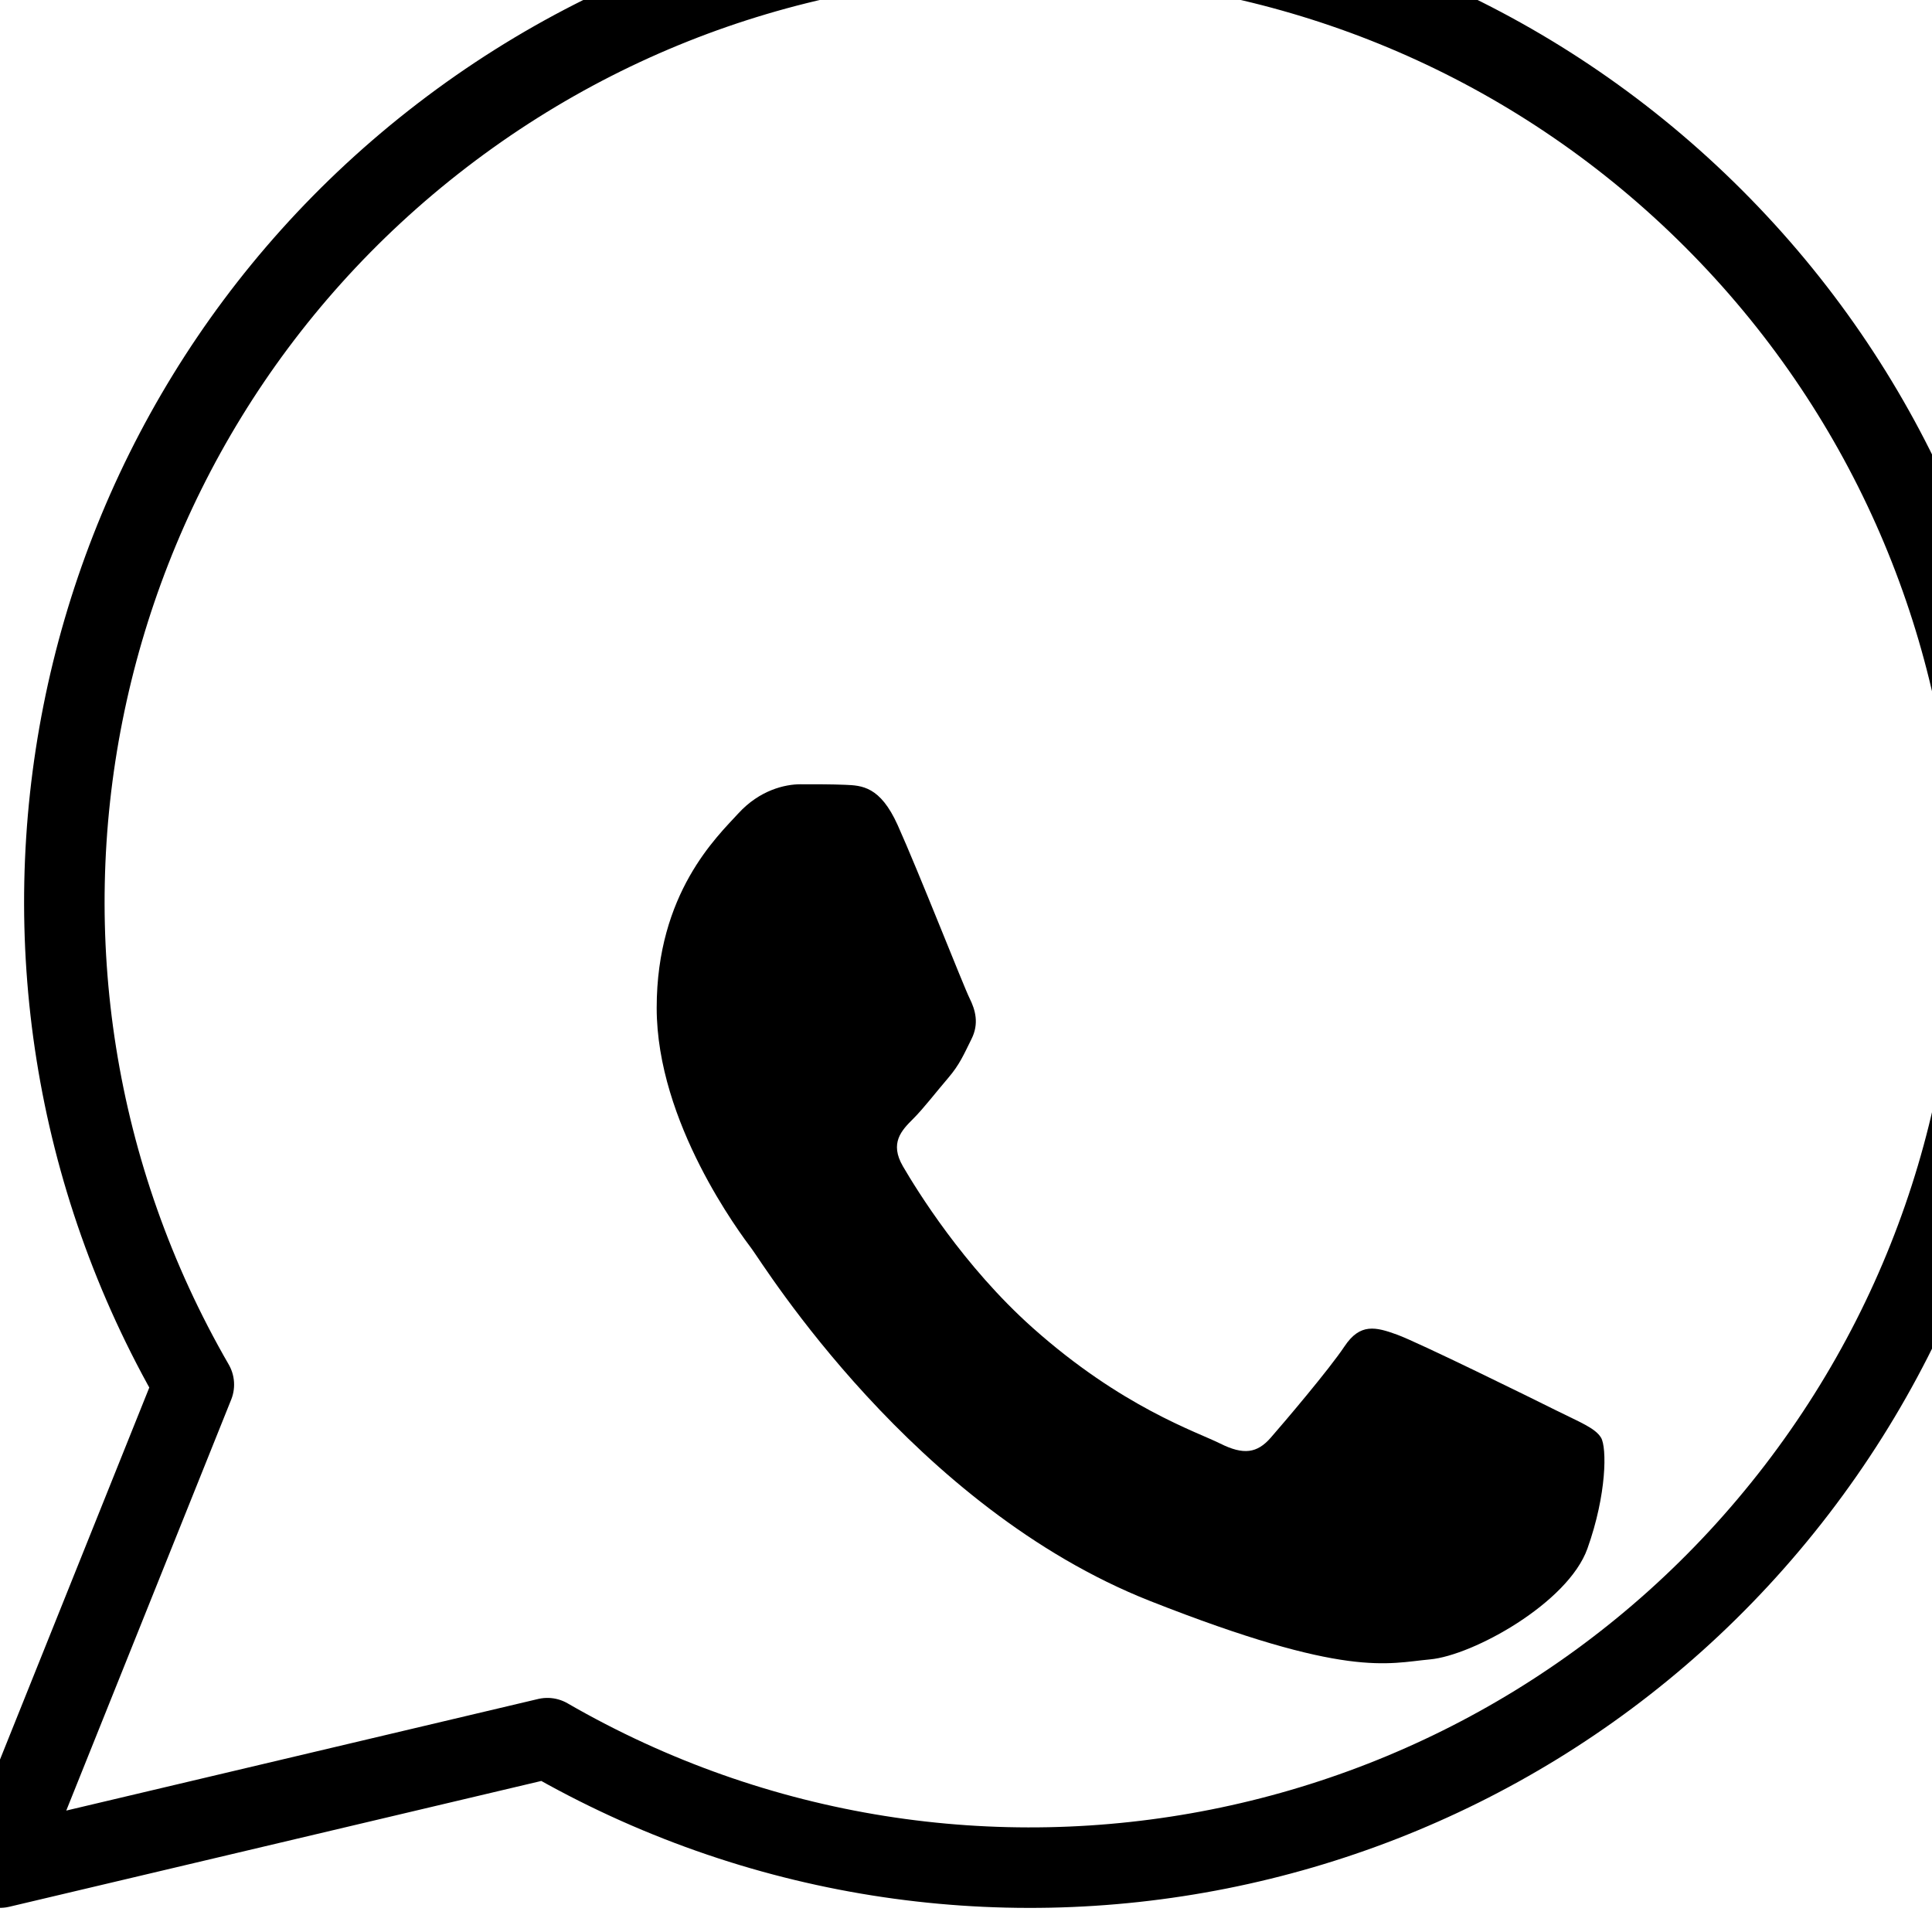
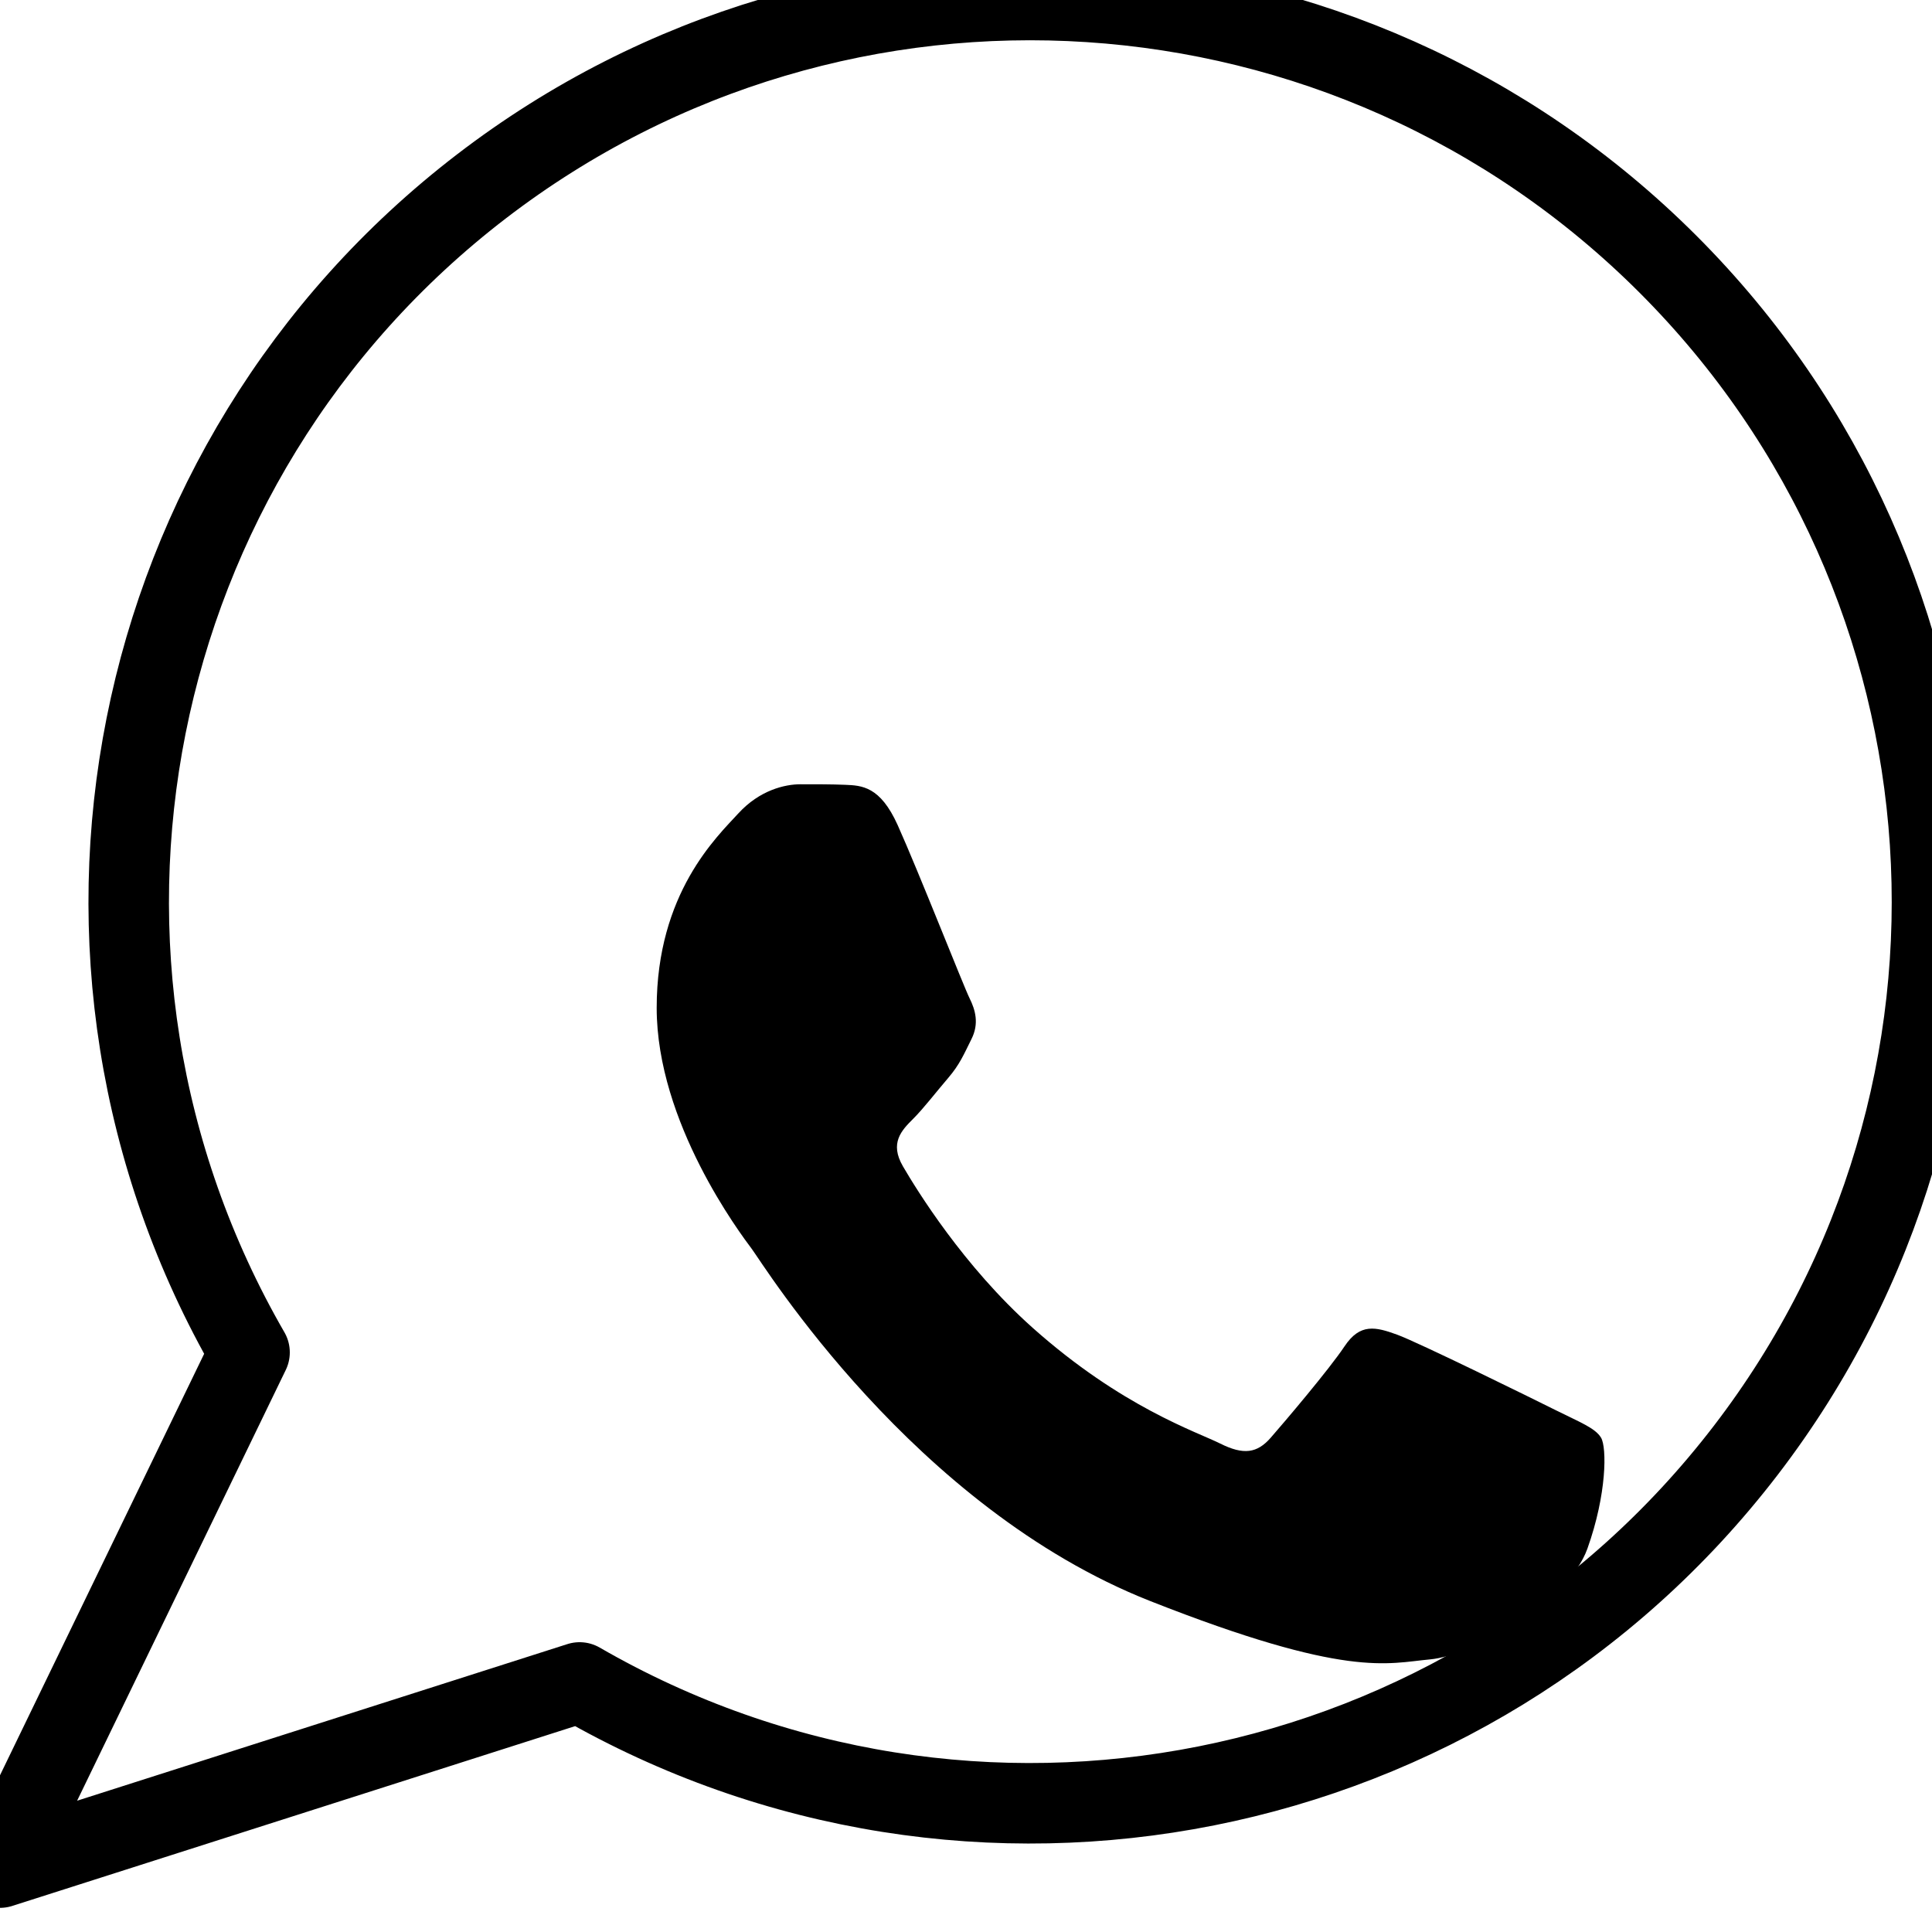
<svg xmlns="http://www.w3.org/2000/svg" width="36" height="36" viewBox="10 7 60 60" fill="none" stroke="currentColor" stroke-width="2.5" stroke-linecap="round" stroke-linejoin="round">
-   <path d="M 16.02 50 A 30 30 0 1 1 27 60.98 L 10 65 Z" />
+   <path d="M 17.75 49 A 28 28 0 1 1 28 59.25 L 10 65 Z" />
  <path d="M 37.878 32.624 c -0.543 -1.206 -1.113 -1.23 -1.63 -1.251 c -0.422 -0.018 -0.905 -0.017 -1.388 -0.017 c -0.483 0 -1.268 0.181 -1.931 0.906 c -0.664 0.725 -2.535 2.477 -2.535 6.039 c 0 3.563 2.595 7.006 2.957 7.49 c 0.362 0.483 5.01 8.028 12.37 10.931 c 6.118 2.412 7.362 1.933 8.69 1.812 c 1.328 -0.121 4.285 -1.751 4.888 -3.442 c 0.604 -1.691 0.604 -3.14 0.423 -3.443 c -0.181 -0.302 -0.664 -0.483 -1.388 -0.845 c -0.724 -0.362 -4.285 -2.114 -4.948 -2.356 c -0.664 -0.241 -1.147 -0.362 -1.63 0.363 c -0.483 0.724 -1.87 2.355 -2.292 2.838 c -0.422 0.484 -0.845 0.544 -1.569 0.182 c -0.724 -0.363 -3.057 -1.127 -5.824 -3.594 c -2.153 -1.92 -3.606 -4.29 -4.029 -5.015 c -0.422 -0.724 -0.045 -1.116 0.318 -1.477 c 0.325 -0.324 0.724 -0.846 1.087 -1.268 c 0.361 -0.423 0.482 -0.725 0.723 -1.208 c 0.242 -0.483 0.121 -0.906 -0.06 -1.269 C 39.929 37.637 38.522 34.056 37.878 32.624" fill="currentColor" stroke="none" />
</svg>
